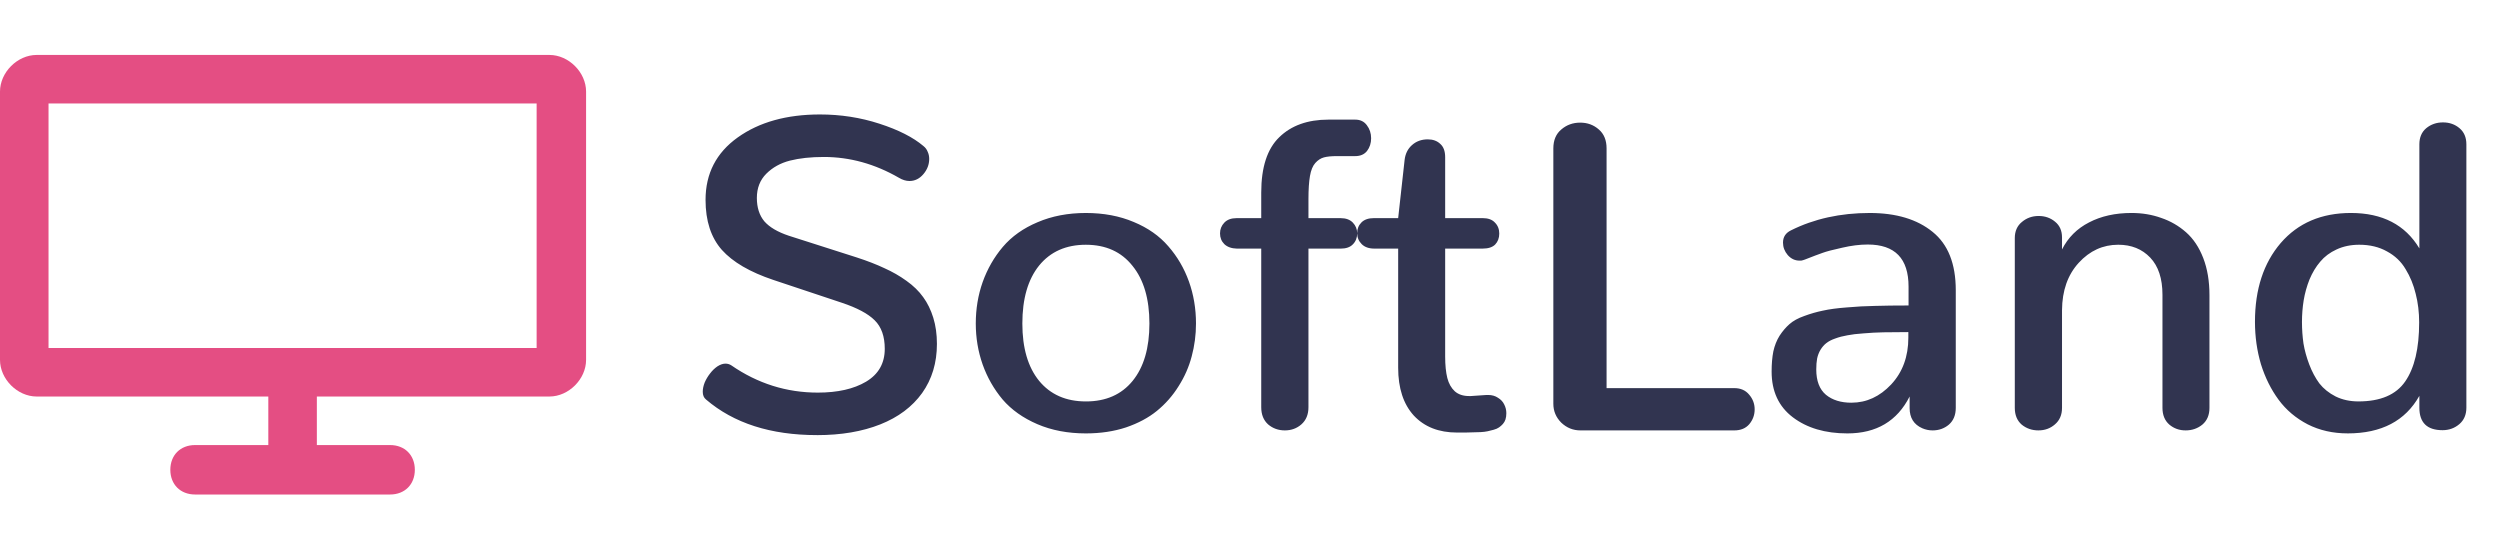
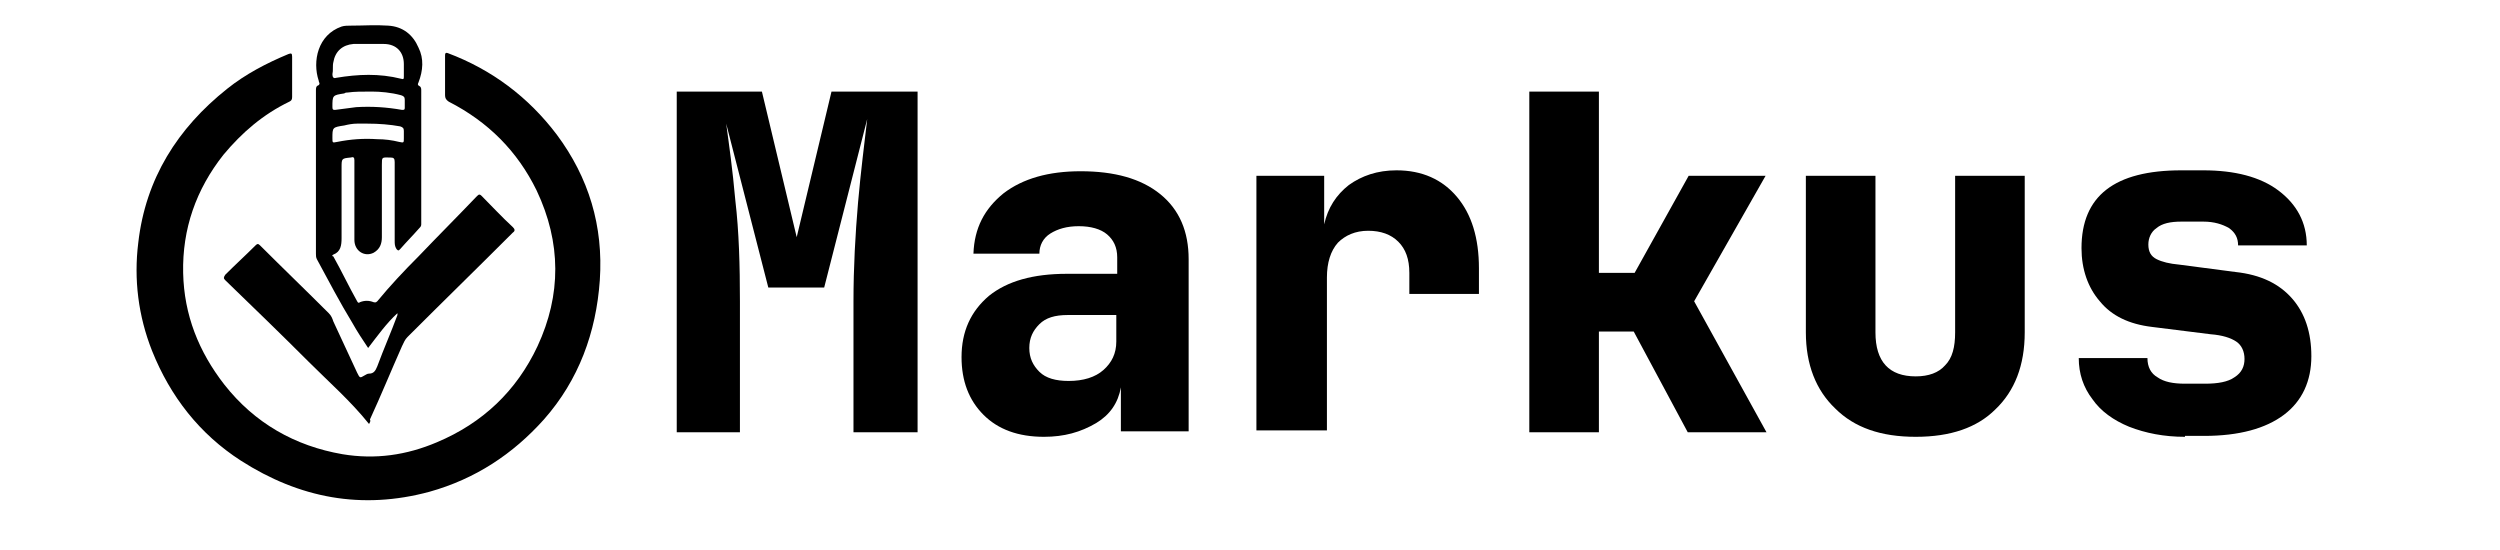
- <svg xmlns="http://www.w3.org/2000/svg" fill="none" height="60" viewBox="0 0 273 60" width="273">
-   <path d="m89.211 47.516c2.641 0 4.945-.391 6.914-1.172 1.969-.781 3.492-1.922 4.57-3.422 1.078-1.516 1.617-3.305 1.617-5.367 0-1.047-.132-2-.398-2.859s-.633-1.609-1.102-2.25c-.468-.656-1.078-1.25-1.828-1.781-.734-.531-1.539-.992-2.414-1.383-.859-.406-1.867-.797-3.023-1.172l-7.406-2.367c-1.219-.406-2.109-.93-2.672-1.57-.547-.656-.82-1.508-.82-2.555 0-1.078.344-1.961 1.031-2.648.688-.688 1.547-1.164 2.578-1.43 1.047-.266 2.281-.399 3.703-.399 2.844 0 5.578.758 8.203 2.273.391.234.773.351 1.148.351.594 0 1.101-.25 1.524-.75s.633-1.055.633-1.664c0-.281-.055-.539-.164-.773-.094-.25-.25-.461-.469-.633-1.125-.953-2.727-1.766-4.805-2.438-2.062-.672-4.226-1.008-6.492-1.008-3.641 0-6.633.836-8.977 2.508s-3.516 3.945-3.516 6.82c0 2.297.594 4.117 1.781 5.461 1.188 1.328 3.062 2.422 5.625 3.281l7.453 2.484c1.688.562 2.891 1.203 3.609 1.922.734.719 1.102 1.758 1.102 3.117 0 1.578-.68 2.773-2.039 3.586-1.344.797-3.102 1.195-5.273 1.195-3.422 0-6.57-.992-9.445-2.977-.094-.062-.195-.109-.305-.141-.109-.031-.219-.047-.328-.047-.281 0-.578.102-.891.305-.297.203-.562.461-.797.773-.234.297-.43.625-.586.984-.141.359-.211.695-.211 1.008 0 .375.117.656.352.844 3.031 2.594 7.07 3.891 12.117 3.891zm29.367-3.68c-2.172 0-3.875-.75-5.109-2.25-1.219-1.5-1.828-3.586-1.828-6.258 0-2.703.609-4.812 1.828-6.328 1.234-1.516 2.937-2.273 5.109-2.273s3.867.766 5.086 2.297c1.234 1.516 1.852 3.617 1.852 6.305 0 2.672-.61 4.758-1.828 6.258-1.219 1.5-2.922 2.25-5.11 2.25zm0 3.492c1.594 0 3.055-.219 4.383-.656 1.328-.453 2.453-1.055 3.375-1.805.937-.766 1.726-1.664 2.367-2.695.656-1.031 1.133-2.117 1.43-3.258.312-1.156.469-2.352.469-3.586 0-1.625-.258-3.156-.774-4.594s-1.266-2.719-2.25-3.844c-.969-1.125-2.226-2.008-3.773-2.648-1.547-.656-3.289-.984-5.227-.984-1.953 0-3.711.336-5.273 1.008-1.563.656-2.828 1.555-3.797 2.695-.953 1.125-1.688 2.406-2.203 3.844-.5 1.422-.75 2.93-.75 4.523 0 1.562.25 3.055.75 4.477.5 1.406 1.226 2.68 2.179 3.82.969 1.125 2.235 2.023 3.797 2.695 1.563.672 3.328 1.008 5.297 1.008zm21.727-.328c.703 0 1.304-.219 1.804-.656.516-.453.774-1.078.774-1.875v-17.32h3.515c.594 0 1.04-.156 1.336-.469.313-.312.469-.711.469-1.195 0-.453-.156-.844-.469-1.172-.312-.328-.757-.492-1.336-.492h-3.515v-2.086c0-1.047.055-1.883.164-2.508.109-.641.305-1.117.586-1.43s.594-.516.937-.609c.344-.094.821-.141 1.43-.141h1.992c.563 0 .992-.188 1.289-.562.297-.391.446-.852.446-1.383 0-.547-.157-1.024-.469-1.43-.297-.406-.719-.609-1.266-.609h-2.93c-2.265 0-4.054.641-5.367 1.922-1.312 1.266-1.968 3.281-1.968 6.047v2.789h-2.649c-.016 0-.031 0-.047 0-.578 0-1.023.164-1.336.492-.312.328-.468.719-.468 1.172 0 .469.156.859.468 1.172.328.313.789.477 1.383.492h2.649v17.32c0 .797.25 1.422.75 1.875.515.437 1.125.656 1.828.656zm18.797.234h.281.351.282c.343 0 .632-.008.867-.024.234 0 .5-.008.797-.023s.554-.047.773-.094c.219-.047.438-.102.656-.164.235-.062.43-.148.586-.258.157-.109.297-.234.422-.375.125-.141.219-.305.281-.492.063-.203.094-.43.094-.68 0-.344-.078-.664-.234-.961-.141-.297-.367-.539-.68-.727-.297-.203-.656-.305-1.078-.305-.062 0-.117 0-.164 0l-1.711.117h-.211c-.641 0-1.156-.172-1.547-.516-.39-.359-.664-.844-.82-1.453-.156-.625-.235-1.406-.235-2.344v-11.789h4.102c.609 0 1.063-.148 1.359-.445.297-.312.446-.711.446-1.195s-.157-.883-.469-1.195c-.297-.328-.742-.492-1.336-.492h-4.102v-6.656c0-.656-.179-1.141-.539-1.453-.343-.328-.796-.492-1.359-.492-.687 0-1.266.211-1.734.633-.453.406-.719.945-.797 1.617l-.703 6.351h-2.649c-.593 0-1.047.156-1.359.469-.313.312-.469.703-.469 1.172 0 .469.164.867.492 1.195.328.328.789.492 1.383.492h2.602v13.008c0 2.234.57 3.977 1.711 5.227 1.156 1.234 2.726 1.852 4.711 1.852zm13.476-.234h16.805c.703 0 1.25-.227 1.64-.68.391-.469.586-1.008.586-1.617 0-.609-.203-1.148-.609-1.617-.391-.469-.93-.703-1.617-.703h-13.945v-26.18c0-.891-.282-1.578-.844-2.062-.563-.5-1.242-.75-2.039-.75s-1.485.25-2.063.75c-.578.484-.867 1.172-.867 2.062v27.891c0 .797.289 1.484.867 2.062.594.563 1.289.844 2.086.844zm29.156.328c3.172 0 5.438-1.344 6.797-4.031v1.266c0 1.062.461 1.797 1.383 2.203.359.156.734.234 1.125.234.688 0 1.281-.211 1.781-.633.5-.438.75-1.047.75-1.828v-12.844c0-2.891-.843-5.016-2.531-6.375-1.687-1.375-3.977-2.062-6.867-2.062-3.203 0-6.07.633-8.602 1.898-.578.281-.867.727-.867 1.336 0 .5.172.953.516 1.359.359.406.789.609 1.289.609h.187c.063-.016.125-.031.188-.047.078-.016.148-.039.211-.07.875-.344 1.515-.586 1.922-.727.422-.156 1.132-.344 2.132-.562 1-.234 1.938-.352 2.813-.352 2.969 0 4.453 1.531 4.453 4.594v2.062c-1.437 0-2.656.016-3.656.047-1 .016-2.024.07-3.07.164-1.047.078-1.922.195-2.626.352-.687.141-1.367.336-2.039.586-.671.234-1.211.531-1.617.891-.39.344-.75.766-1.078 1.266-.312.5-.539 1.07-.68 1.711-.125.641-.187 1.375-.187 2.203 0 2.156.773 3.82 2.32 4.992s3.531 1.758 5.953 1.758zm.446-3.352c-1.157 0-2.086-.289-2.789-.867-.703-.594-1.055-1.516-1.055-2.766 0-.453.031-.852.094-1.195.078-.359.203-.68.375-.961s.375-.516.609-.703c.25-.203.578-.375.984-.516.422-.156.868-.274 1.336-.352.469-.094 1.055-.164 1.758-.211.719-.062 1.446-.102 2.18-.117.75-.016 1.656-.024 2.719-.024v.609c0 2.062-.625 3.766-1.875 5.109-1.25 1.328-2.696 1.992-4.336 1.992zm20.414 3.023c.703 0 1.304-.219 1.804-.656.516-.438.774-1.039.774-1.805v-10.664c.016-2.141.625-3.867 1.828-5.18s2.641-1.969 4.312-1.969c1.438 0 2.602.469 3.493 1.406.89.938 1.336 2.289 1.336 4.055v12.352c0 .781.25 1.391.75 1.828.5.422 1.093.633 1.781.633.703 0 1.312-.211 1.828-.633.516-.438.773-1.047.773-1.828v-12.305c0-1.531-.226-2.883-.679-4.055s-1.078-2.109-1.875-2.812-1.703-1.227-2.719-1.57c-1-.359-2.078-.539-3.234-.539-1.782 0-3.328.344-4.641 1.031-1.313.672-2.297 1.656-2.953 2.953v-1.312c0-.734-.25-1.305-.75-1.711-.5-.422-1.102-.633-1.805-.633s-1.312.219-1.828.656c-.516.422-.773 1.008-.773 1.758v18.539c0 .781.25 1.391.75 1.828.515.422 1.125.633 1.828.633zm33.773.328c3.688 0 6.297-1.367 7.828-4.101v1.289c0 1.641.844 2.461 2.532 2.461.703 0 1.312-.219 1.828-.656.515-.438.773-1.039.773-1.805v-28.758c0-.75-.25-1.336-.75-1.758s-1.101-.633-1.805-.633c-.703 0-1.312.211-1.828.633-.5.422-.75 1.008-.75 1.758v11.367c-1.547-2.578-4.039-3.867-7.476-3.867-3.219 0-5.774 1.094-7.664 3.281-1.875 2.188-2.813 5.055-2.813 8.601 0 1.625.219 3.172.656 4.641.454 1.453 1.094 2.742 1.922 3.867s1.891 2.023 3.188 2.695c1.297.656 2.75.984 4.359.984zm1.172-3.492c-.922 0-1.75-.18-2.484-.539-.735-.375-1.328-.852-1.782-1.43-.437-.594-.804-1.281-1.101-2.062-.297-.781-.508-1.547-.633-2.297-.109-.766-.164-1.547-.164-2.344 0-.812.063-1.602.187-2.367.126-.766.336-1.524.633-2.273.313-.75.703-1.398 1.172-1.945.469-.562 1.063-1.008 1.781-1.336.735-.344 1.563-.516 2.485-.516 1.156 0 2.164.242 3.023.727.875.469 1.555 1.117 2.039 1.945.5.812.867 1.711 1.102 2.695.25.969.375 2.008.375 3.117 0 2.828-.508 4.977-1.524 6.445-1 1.453-2.703 2.18-5.109 2.18z" fill="#313450" />
-   <path d="m60 6h-56c-2.1 0-4 1.9-4 4v29.3c0 2.1 1.9 4 4 4h25.3v5.3h-8c-1.6 0-2.7 1.1-2.7 2.7s1.1 2.7 2.7 2.7h21.3c1.6 0 2.7-1.1 2.7-2.7s-1.1-2.7-2.7-2.7h-8v-5.3h25.4c2.1 0 4-1.9 4-4v-29.3c0-2.1-1.9-4-4-4zm-1.3 32h-53.4v-26.7h53.3v26.7z" fill="#e44e83" />
+ <svg xmlns="http://www.w3.org/2000/svg" version="1.1" viewBox="0 0 273 60" height="60" xml:space="preserve" fill="#000">
+   <g>
+     <g>
+       <path d="M31.9,8.4c0,0.7,0,1.5,0,2.2c0,0.3-0.1,0.4-0.3,0.5c-2.9,1.4-5.2,3.4-7.2,5.8c-3,3.8-4.5,8.1-4.4,12.9    c0.1,4.6,1.7,8.6,4.5,12.2c3.3,4.2,7.7,6.7,12.9,7.6c3.6,0.6,7,0.1,10.3-1.3c5-2.1,8.7-5.6,11-10.5c2.6-5.6,2.6-11.3-0.1-17    c-2.1-4.3-5.3-7.5-9.6-9.7c-0.3-0.2-0.4-0.4-0.4-0.7c0-1.4,0-2.9,0-4.3c0-0.2,0-0.4,0.3-0.3c4.8,1.8,8.8,4.8,11.9,8.9    c3.5,4.7,5.1,10,4.7,15.9c-0.4,5.7-2.3,10.9-6.1,15.2c-3.4,3.8-7.5,6.5-12.5,7.9c-7.4,2-14.2,0.7-20.6-3.4c-4.5-2.9-7.7-7-9.7-12    c-1.5-3.8-2-7.8-1.5-11.8c0.8-7,4.3-12.5,9.7-16.8c2-1.6,4.3-2.8,6.7-3.8c0.3-0.1,0.4-0.1,0.4,0.3C31.9,6.9,31.9,7.7,31.9,8.4    C31.9,8.4,31.9,8.4,31.9,8.4z" />
+       <path d="M40.3,46.3c-2-2.5-4.4-4.6-6.6-6.8c-3-3-6.1-6-9.1-8.9c-0.2-0.2-0.2-0.3,0-0.6c1.1-1.1,2.2-2.1,3.3-3.2    c0.2-0.2,0.3-0.2,0.5,0c2.5,2.5,5,4.9,7.5,7.4c0.3,0.3,0.4,0.6,0.5,0.9c0.9,1.9,1.7,3.7,2.6,5.6c0.3,0.6,0.3,0.6,0.8,0.3    c0.2-0.1,0.3-0.2,0.5-0.2c0.5,0,0.7-0.3,0.9-0.8c0.7-1.9,1.5-3.7,2.2-5.6c0-0.1,0-0.2,0-0.2c-1.2,1.1-2.2,2.5-3.2,3.8    c-0.6-0.9-1.2-1.8-1.7-2.7c-1.4-2.3-2.6-4.6-3.9-7c-0.1-0.2-0.1-0.4-0.1-0.6c0-5.9,0-11.9,0-17.8c0-0.3,0-0.5,0.3-0.6    c0.2-0.2,0-0.3,0-0.5c-0.7-2.1-0.1-5,2.5-5.9c0.3-0.1,0.7-0.1,1-0.1c1.4,0,2.7-0.1,4.1,0c1.6,0.1,2.7,1,3.3,2.4    c0.6,1.2,0.5,2.5,0,3.8c-0.1,0.2-0.1,0.3,0.1,0.4C46,9.5,46,9.7,46,9.9c0,4.9,0,9.7,0,14.6c0,0.2-0.1,0.3-0.2,0.4    c-0.7,0.8-1.4,1.5-2.1,2.3c-0.2,0.2-0.2,0.2-0.4,0c-0.2-0.3-0.2-0.6-0.2-0.9c0-2.9,0-5.7,0-8.6c0-0.4-0.1-0.5-0.5-0.5    c-0.9,0-0.9-0.1-0.9,0.8c0,2.6,0,5.3,0,7.9c0,0.7-0.2,1.3-0.9,1.7c-1,0.5-2.1-0.2-2.1-1.4c0-2.3,0-4.6,0-6.8c0-0.6,0-1.3,0-1.9    c0-0.3-0.1-0.4-0.4-0.3c-1,0.1-1,0.1-1,1.1c0,2.6,0,5.2,0,7.7c0,0.8-0.1,1.5-0.9,1.8c-0.2,0.1-0.1,0.2,0,0.2    c0.9,1.6,1.7,3.3,2.6,4.9c0.1,0.2,0.2,0.2,0.3,0.1c0.5-0.2,1-0.2,1.5,0c0.1,0,0.2,0.1,0.4-0.1c1.4-1.7,2.9-3.3,4.5-4.9    c2.1-2.2,4.3-4.4,6.4-6.6c0.2-0.2,0.3-0.2,0.5,0c1.1,1.1,2.2,2.3,3.4,3.4c0.2,0.2,0.3,0.4,0,0.6c-3.8,3.8-7.7,7.6-11.5,11.4    c-0.3,0.3-0.4,0.6-0.6,1c-1.2,2.7-2.3,5.4-3.5,8C40.5,46,40.4,46.1,40.3,46.3z M40.4,4.8C40.4,4.8,40.4,4.8,40.4,4.8    c-0.6,0-1.2,0-1.8,0c-1.2,0.1-2,0.8-2.2,2c-0.1,0.4,0,0.9-0.1,1.3c0,0.3,0.1,0.5,0.4,0.4c2.4-0.4,4.7-0.5,7.1,0.1    c0.3,0.1,0.3,0,0.3-0.3c0-0.4,0-0.9,0-1.3c0-1.3-0.8-2.2-2.2-2.2C41.5,4.8,40.9,4.8,40.4,4.8z M40.1,13.5c-0.4,0-0.7,0-1.1,0    c-0.5,0-1,0.1-1.4,0.2c-1.3,0.2-1.3,0.2-1.3,1.4c0,0.5,0,0.5,0.5,0.4c1.5-0.3,2.9-0.4,4.4-0.3c0.8,0,1.6,0.1,2.4,0.3    c0.5,0.1,0.5,0.1,0.5-0.4c0-0.3,0-0.6,0-0.8c0-0.3-0.1-0.4-0.4-0.5C42.6,13.6,41.4,13.5,40.1,13.5z M40.6,10c-1.1,0-1.9,0-2.6,0.1    c-0.1,0-0.3,0-0.4,0.1c-1.3,0.2-1.3,0.2-1.3,1.5c0,0.3,0.1,0.3,0.3,0.3c0.8-0.1,1.5-0.2,2.3-0.3c1.7-0.1,3.3,0,5,0.3    c0.2,0,0.3,0,0.3-0.2c0-0.3,0-0.6,0-0.9c0-0.3-0.1-0.4-0.4-0.5C42.7,10.1,41.5,10,40.6,10z" />
+     </g>
+     <g>
+       <path d="M73.9,47.2V10h9.3L87,25.9L90.8,10h9.4v37.2h-7V32.9c0-3.7,0.2-7.3,0.5-10.8c0.3-3.4,0.7-6.5,1-9.1L90,31.4h-6.1    l-4.6-17.9c0.3,2.2,0.7,5,1,8.4c0.4,3.4,0.5,7.1,0.5,11v14.3H73.9z" />
+       <path d="M114,47.7c-2.8,0-5-0.8-6.6-2.4c-1.6-1.6-2.4-3.7-2.4-6.3c0-2.8,1-5,3-6.7c2-1.6,4.8-2.4,8.5-2.4h5.5v-1.8    c0-1.1-0.4-1.9-1.1-2.5c-0.7-0.6-1.8-0.9-3.1-0.9c-1.3,0-2.3,0.3-3.1,0.8c-0.8,0.5-1.2,1.3-1.2,2.2h-7.2c0.1-2.8,1.2-4.9,3.3-6.6    c2.1-1.6,4.9-2.4,8.4-2.4c3.7,0,6.6,0.8,8.7,2.5c2.1,1.7,3.1,4.1,3.1,7.1v18.8h-7.4v-4.8c-0.3,1.7-1.2,3-2.7,3.9    C118,47.2,116.2,47.7,114,47.7z M116.7,41.6c1.6,0,2.9-0.4,3.8-1.2c0.9-0.8,1.4-1.8,1.4-3.1v-2.9h-5.3c-1.4,0-2.4,0.3-3.1,1    s-1.1,1.5-1.1,2.6c0,1.1,0.4,1.9,1.1,2.6C114.2,41.3,115.3,41.6,116.7,41.6z" />
+       <path d="M137.2,47.2v-28h7.4v5.3c0.4-1.8,1.3-3.2,2.7-4.3c1.4-1,3.1-1.6,5.2-1.6c2.8,0,5,1,6.6,2.9c1.6,1.9,2.4,4.5,2.4,7.8v2.8    h-7.6v-2.3c0-1.5-0.4-2.6-1.2-3.4c-0.8-0.8-1.9-1.2-3.3-1.2c-1.4,0-2.5,0.5-3.3,1.3c-0.8,0.9-1.2,2.2-1.2,3.8v16.7H137.2z" />
+       <path d="M167,47.2V10h7.6v19.8h3.9l5.9-10.6h8.4L185,32.9l7.9,14.3h-8.6l-5.9-11h-3.8v11H167z" />
+       <path d="M209.2,47.7c-3.8,0-6.7-1-8.8-3.1c-2.1-2-3.2-4.8-3.2-8.3V19.2h7.6v17.1c0,3.2,1.5,4.8,4.4,4.8c1.4,0,2.5-0.4,3.2-1.2    c0.8-0.8,1.1-2,1.1-3.6V19.2h7.6v17.1c0,3.6-1.1,6.4-3.2,8.4C215.9,46.7,213,47.7,209.2,47.7z" />
+       <path d="M238.6,47.7c-2.3,0-4.3-0.4-6.1-1.1c-1.7-0.7-3.1-1.7-4-3c-1-1.3-1.5-2.8-1.5-4.5h7.5c0,1,0.4,1.7,1.1,2.1    c0.7,0.5,1.7,0.7,3,0.7h2.2c1.4,0,2.5-0.2,3.2-0.7c0.8-0.5,1.1-1.2,1.1-2c0-0.8-0.3-1.5-0.9-1.9c-0.6-0.4-1.5-0.7-2.8-0.8    l-6.4-0.8c-2.5-0.3-4.4-1.2-5.7-2.8c-1.3-1.5-2-3.5-2-5.8c0-5.7,3.6-8.5,10.9-8.5h2.4c3.4,0,6.2,0.7,8.2,2.2c2,1.5,3.1,3.5,3.1,6    h-7.5c0-0.8-0.3-1.4-1-1.9c-0.7-0.4-1.6-0.7-2.8-0.7h-2.4c-1.2,0-2.1,0.2-2.7,0.7c-0.6,0.4-0.9,1.1-0.9,1.8c0,0.8,0.3,1.3,0.9,1.6    c0.6,0.3,1.4,0.5,2.5,0.6l6.1,0.8c2.8,0.3,4.8,1.3,6.2,2.9c1.4,1.6,2.1,3.7,2.1,6.3c0,2.7-1,4.9-3,6.4s-4.9,2.3-8.7,2.3H238.6z" />
+     </g>
+   </g>
</svg>
